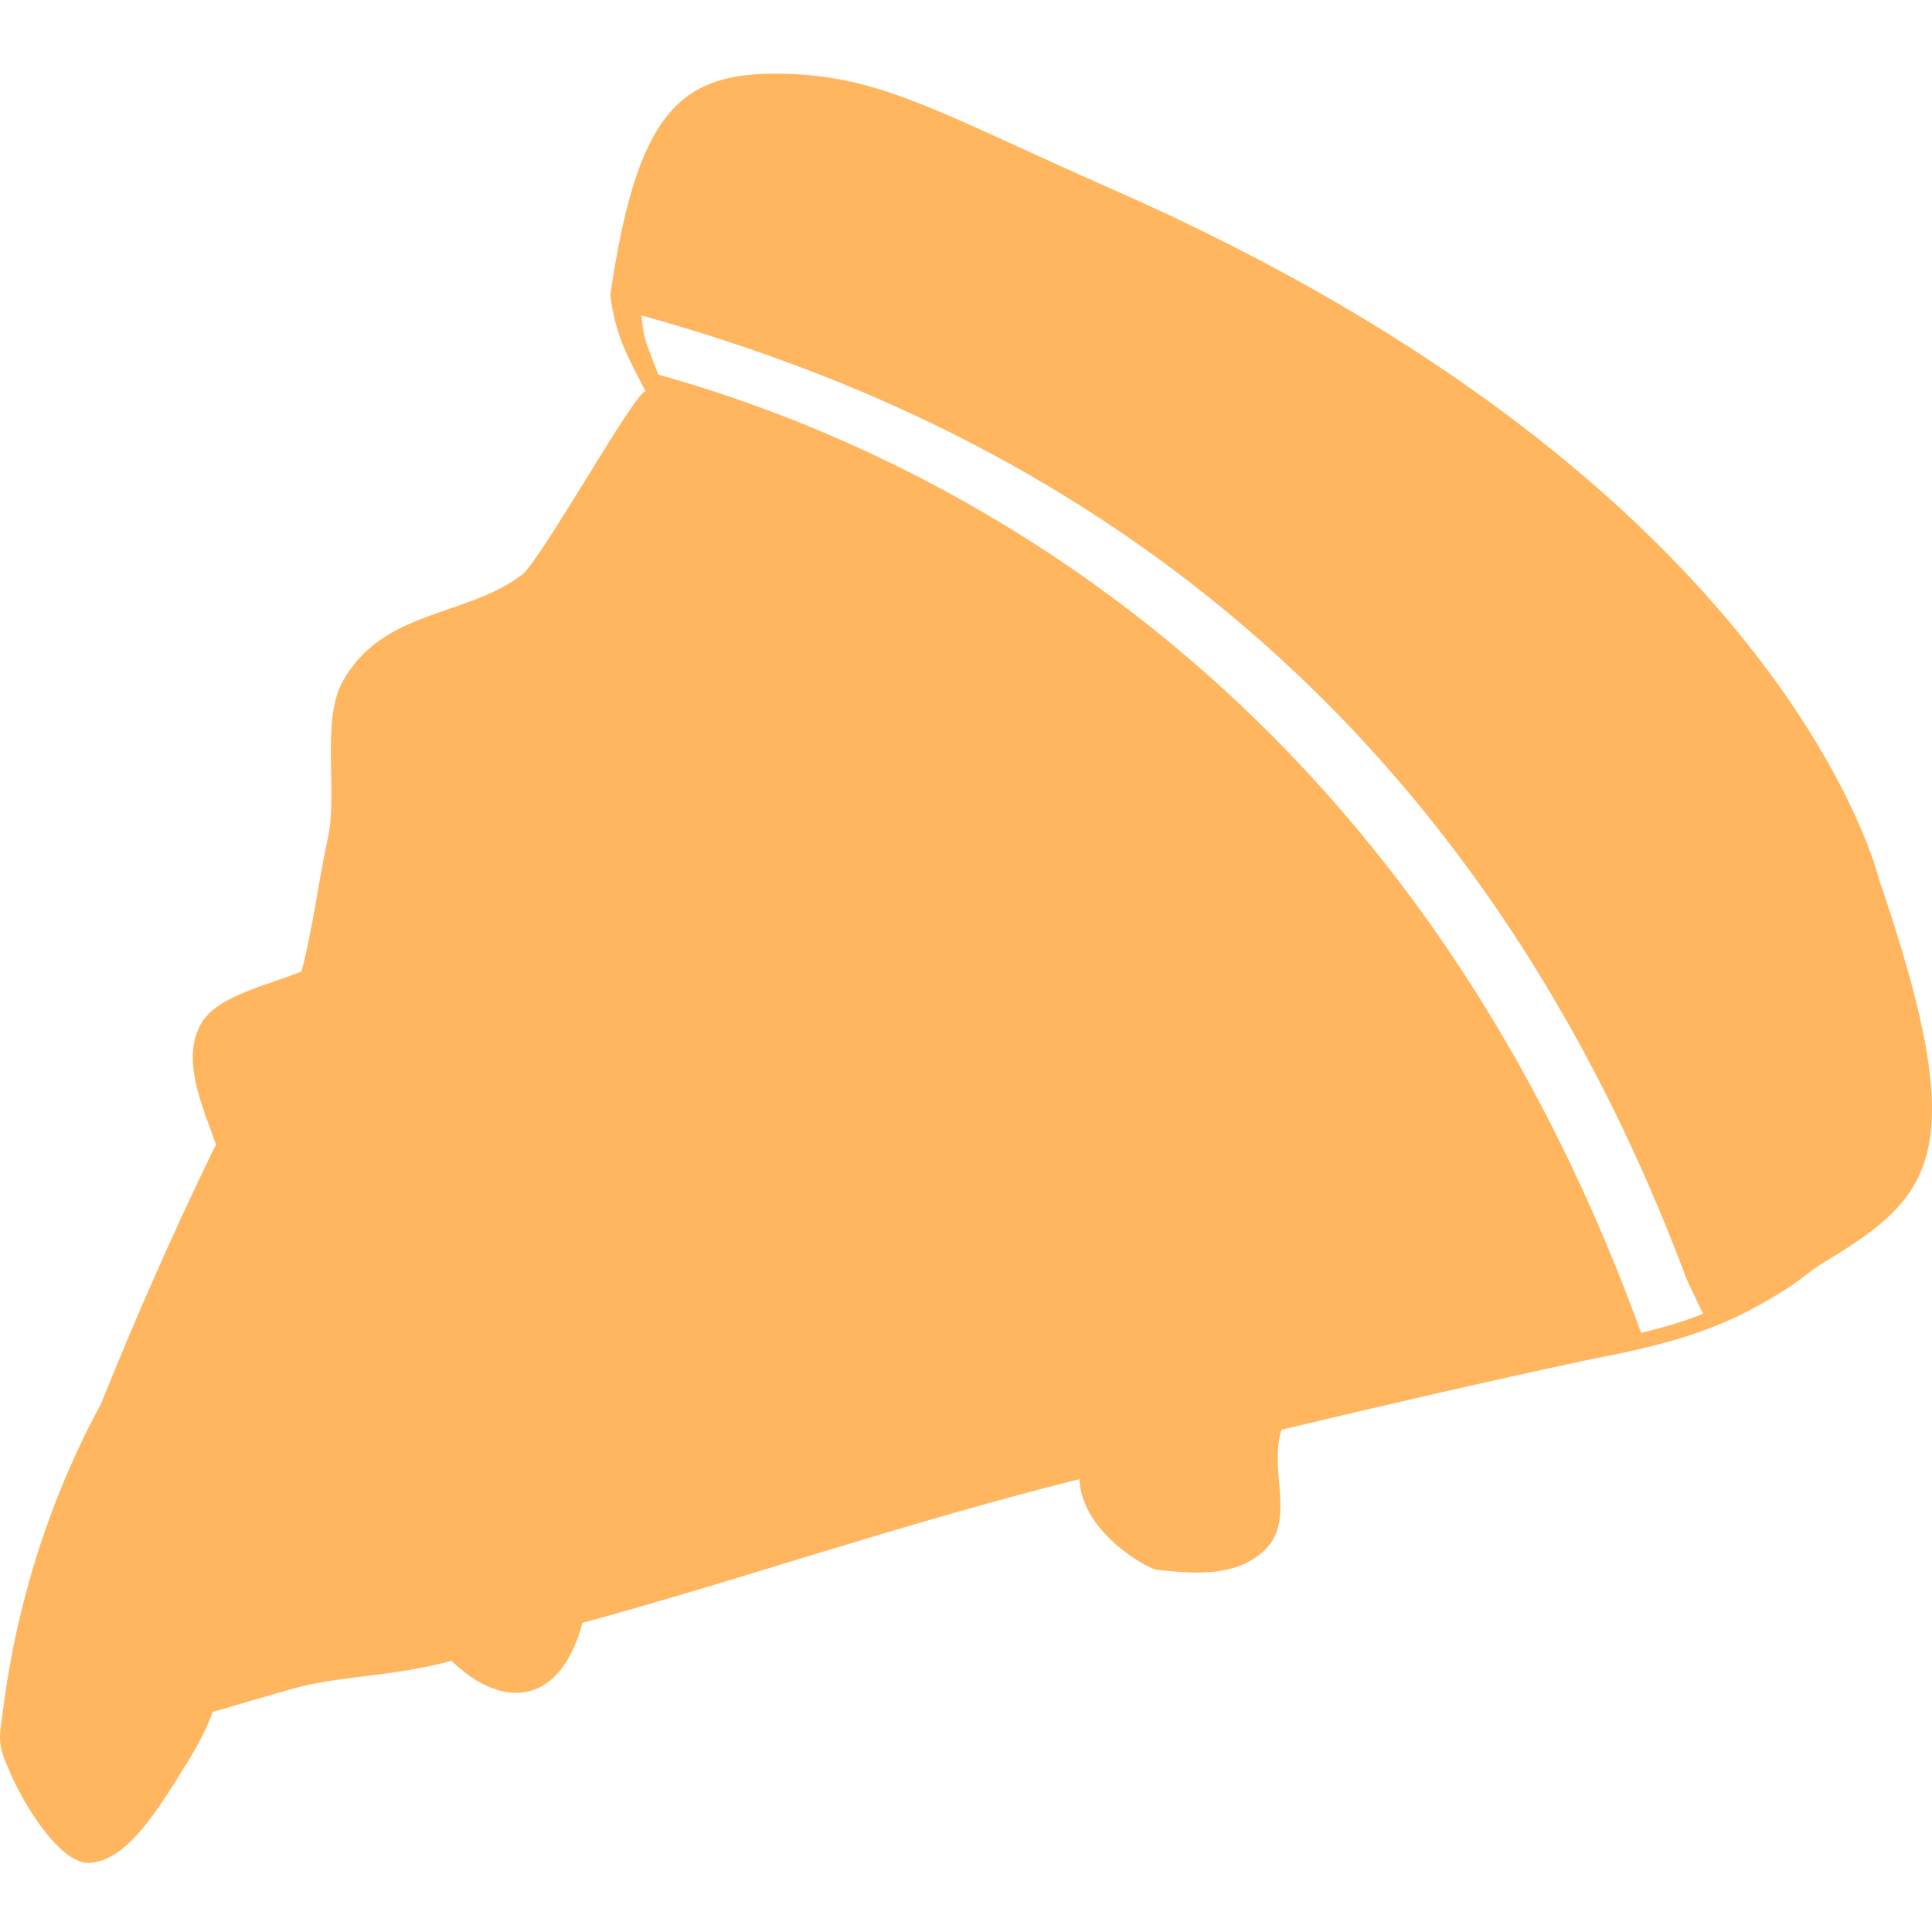
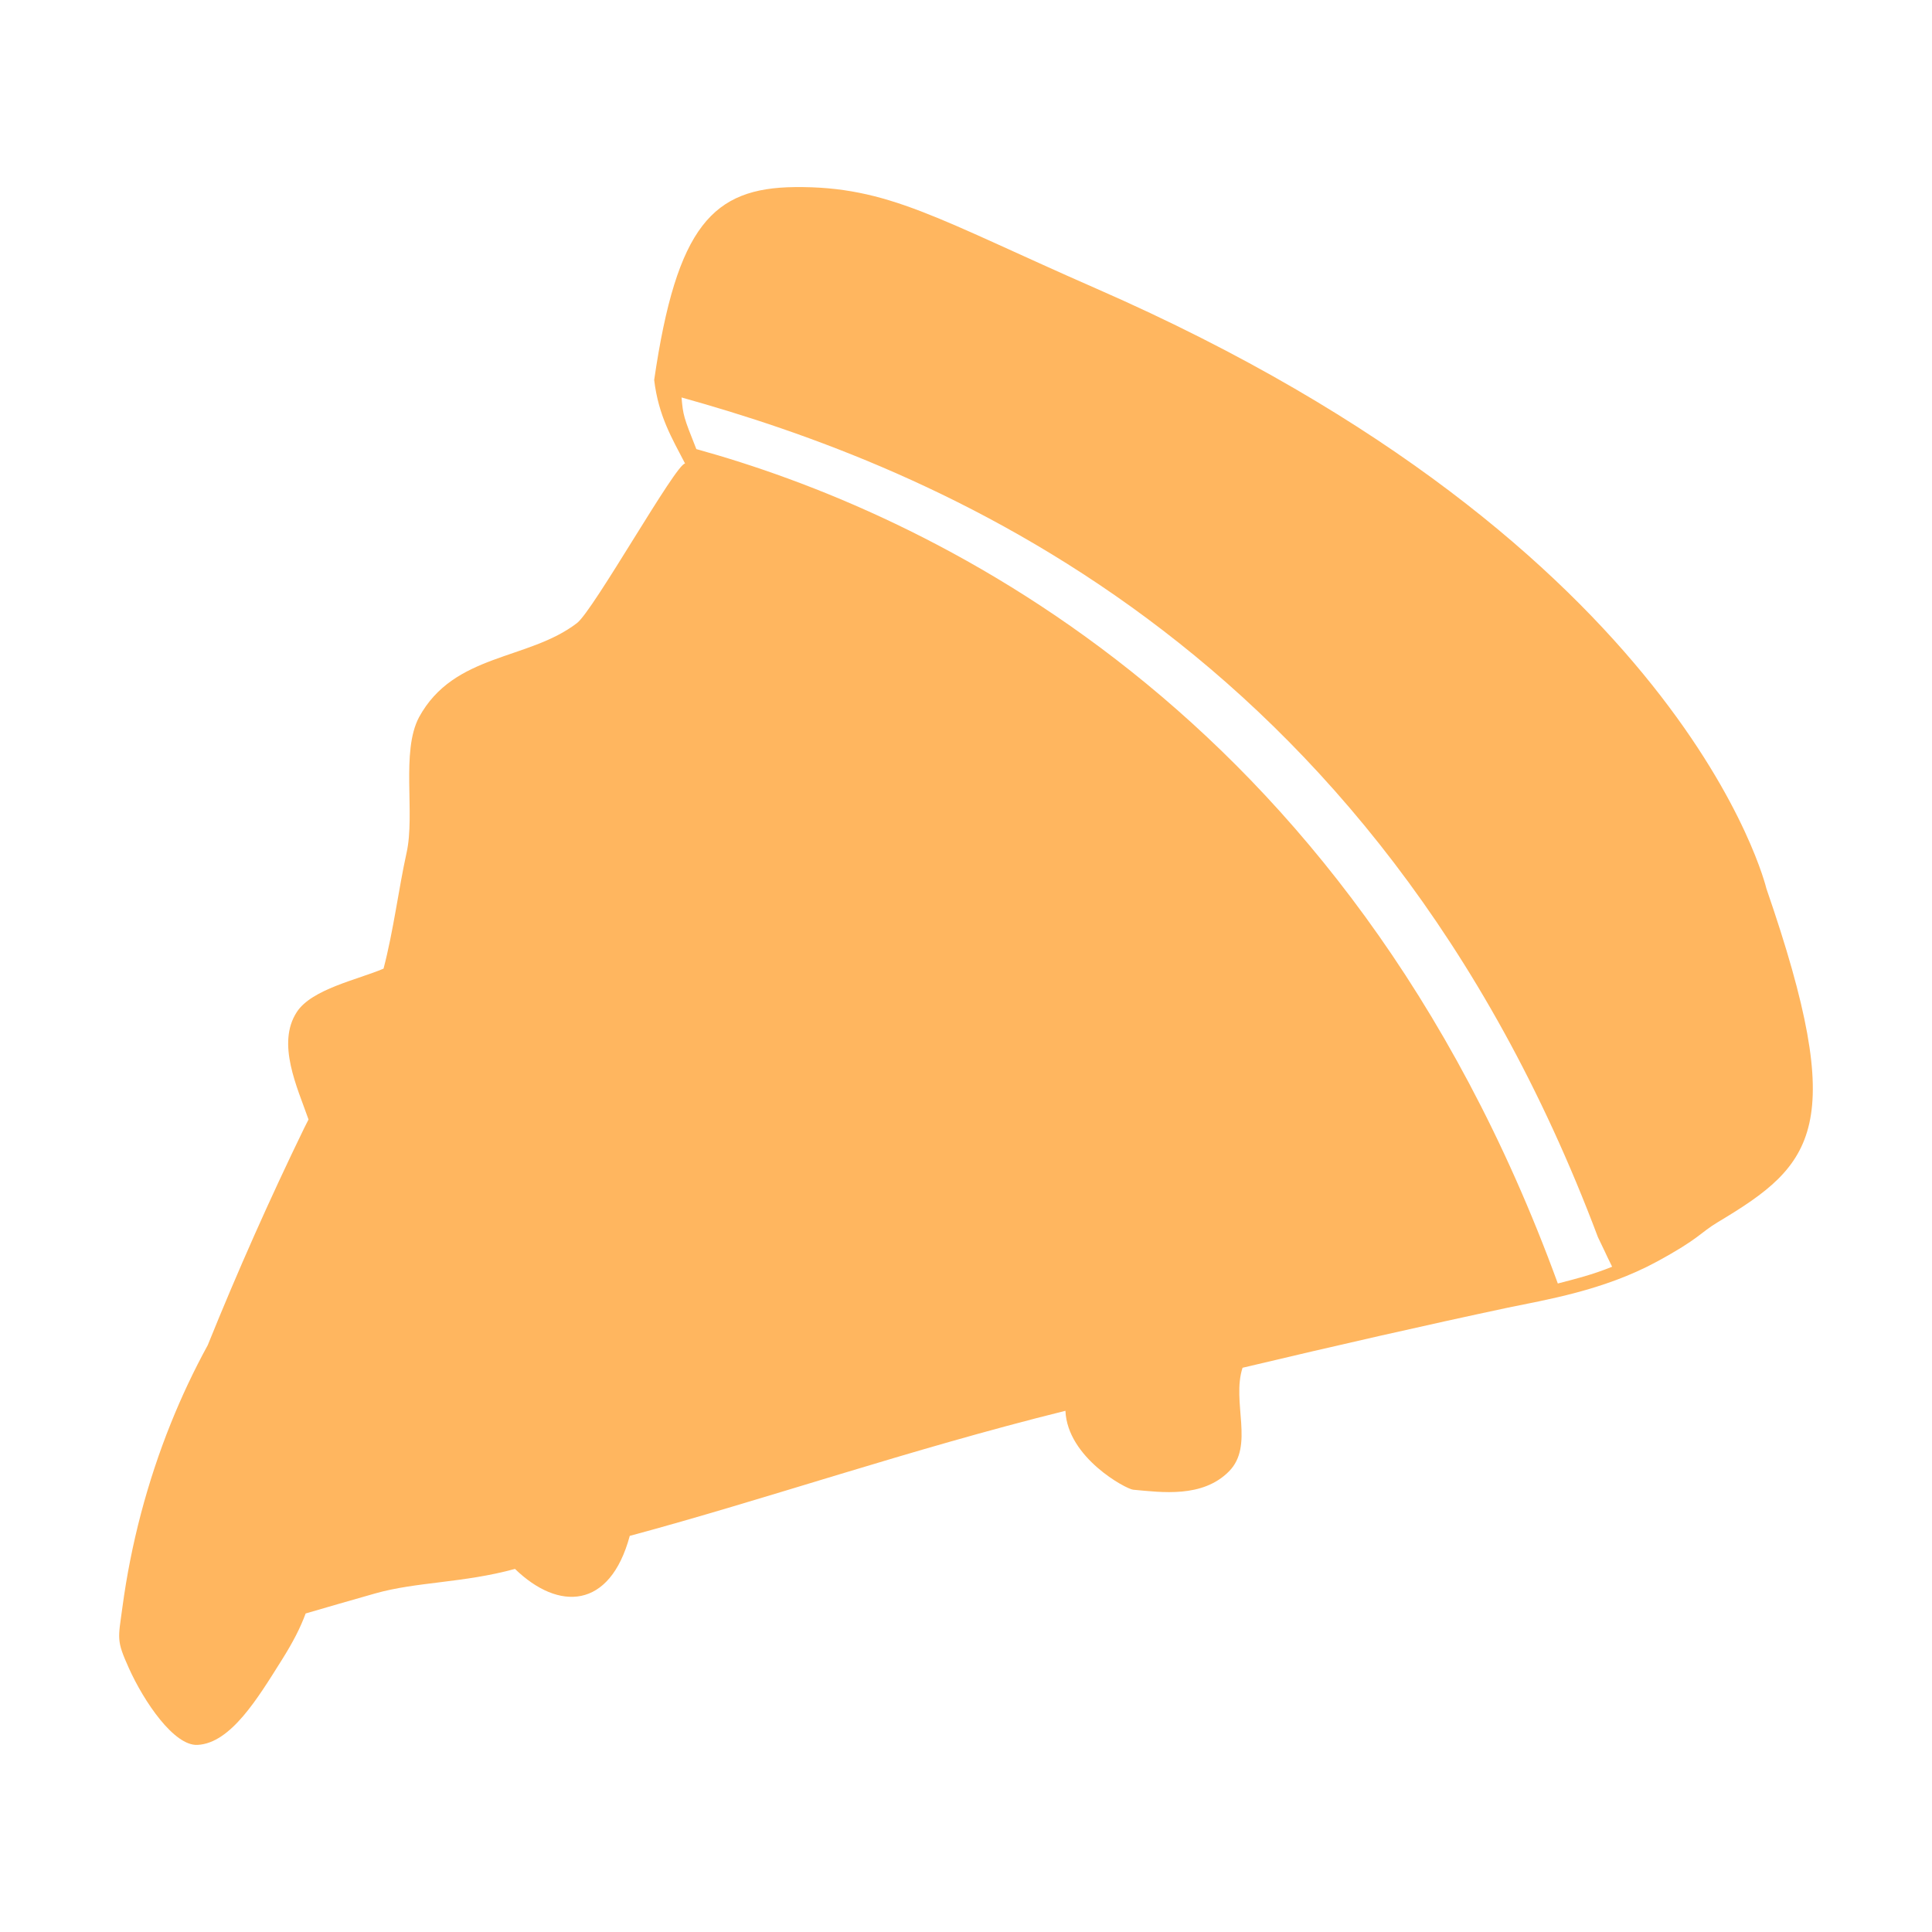
<svg xmlns="http://www.w3.org/2000/svg" viewBox="0 0 500 500">
-   <path fill="#ffb65f" d="M 47.967 456.943 C 40.905 468.249 32.945 481.613 23.13 482.114 C 16.202 482.467 7.327 469.261 2.869 459.307 C -0.876 450.949 -0.305 450.634 0.955 441.219 C 2.211 431.815 4.039 422.523 6.437 413.345 C 8.843 404.179 11.773 395.24 15.25 386.539 C 18.459 378.506 22.093 370.758 26.143 363.311 C 34.955 341.352 44.463 319.817 54.655 298.704 C 55.056 297.874 55.477 297.047 55.902 296.224 C 52.562 286.624 46.403 273.623 52.435 264.295 C 56.821 257.457 70.473 254.644 78.048 251.385 C 80.973 240.163 82.536 227.465 84.841 216.978 C 87.44 205.299 83.124 186.91 88.527 176.655 C 98.854 157.569 120.791 159.812 135.172 148.659 C 140.068 144.857 164.489 101.063 167.069 101.257 C 163.231 93.777 159.238 87.219 157.945 76.42 C 164.594 30.532 175.326 19.345 199.436 19.086 C 227.13 18.788 241.596 28.598 288.54 49.285 C 462.451 125.903 486.294 227.592 486.294 227.592 C 510.652 298.611 500.469 309.571 472.058 326.673 C 466.569 329.981 466.698 331.52 453.889 338.509 C 438.186 347.077 420.868 349.869 409.954 352.155 C 385.653 357.362 359.089 363.447 331.639 370.018 C 328.357 380.263 335.19 393.165 327.616 400.836 C 319.806 408.747 307.843 407.048 299.335 406.261 C 297.31 406.073 279.94 396.776 279.354 382.808 C 232.985 394.395 191.079 409.063 150.736 419.988 C 144.872 441.922 129.668 442.324 116.852 429.805 C 101.606 434.014 87.759 433.609 75.581 437.094 C 68.031 439.252 61.154 441.25 55.051 443.05 C 53.488 447.315 51.376 451.485 47.967 456.943 Z M 166.024 81.616 C 166.477 86.911 166.636 87.46 170.393 96.962 C 236.342 115.316 362.123 172.219 424.718 344.971 C 429.984 343.586 434.812 342.41 440.75 339.988 C 438.437 335.323 440.763 339.963 436.559 331.196 C 370.047 153.218 238.246 101.909 166.024 81.616 Z" fill-opacity="1" fill-rule="nonzero" style="" />
+   <path fill="#ffb65f" d="M 72.891 429.663 C 66.7 439.508 59.722 451.144 51.118 451.58 C 45.044 451.887 37.264 440.389 33.356 431.722 C 30.073 424.444 30.574 424.17 31.678 415.972 C 32.779 407.784 34.382 399.694 36.484 391.702 C 38.593 383.721 41.162 375.938 44.21 368.362 C 47.023 361.368 50.208 354.622 53.759 348.137 C 61.484 329.018 69.819 310.267 78.753 291.884 C 79.105 291.161 79.474 290.441 79.847 289.724 C 76.919 281.366 71.519 270.046 76.807 261.924 C 80.652 255.97 92.62 253.521 99.261 250.683 C 101.825 240.912 103.195 229.856 105.216 220.725 C 107.494 210.556 103.71 194.544 108.447 185.615 C 117.5 168.997 136.731 170.95 149.337 161.239 C 153.629 157.928 175.038 119.797 177.299 119.966 C 173.935 113.453 170.434 107.743 169.301 98.34 C 175.13 58.385 184.538 48.644 205.673 48.419 C 229.951 48.159 242.632 56.701 283.785 74.713 C 436.241 141.425 457.143 229.966 457.143 229.966 C 478.496 291.803 469.569 301.346 444.663 316.237 C 439.851 319.117 439.964 320.457 428.736 326.542 C 414.97 334.002 399.788 336.433 390.221 338.424 C 368.918 342.958 345.631 348.256 321.567 353.977 C 318.69 362.898 324.68 374.132 318.04 380.811 C 311.194 387.699 300.707 386.22 293.248 385.534 C 291.473 385.371 276.246 377.276 275.732 365.114 C 235.084 375.202 198.347 387.974 162.981 397.486 C 157.841 416.584 144.512 416.935 133.277 406.034 C 119.912 409.699 107.774 409.346 97.098 412.381 C 90.479 414.26 84.451 415.999 79.101 417.567 C 77.73 421.28 75.879 424.911 72.891 429.663 Z M 176.383 102.864 C 176.78 107.474 176.92 107.952 180.213 116.226 C 238.026 132.207 348.29 181.753 403.163 332.169 C 407.78 330.963 412.012 329.939 417.217 327.83 C 415.19 323.768 417.229 327.808 413.543 320.175 C 355.237 165.208 239.696 120.533 176.383 102.864 Z" fill-opacity="1" fill-rule="nonzero" style="" transform="matrix(1, 0, 0, 1, -1.1368683772161603e-13, -5.684341886080802e-14)" />
</svg>
